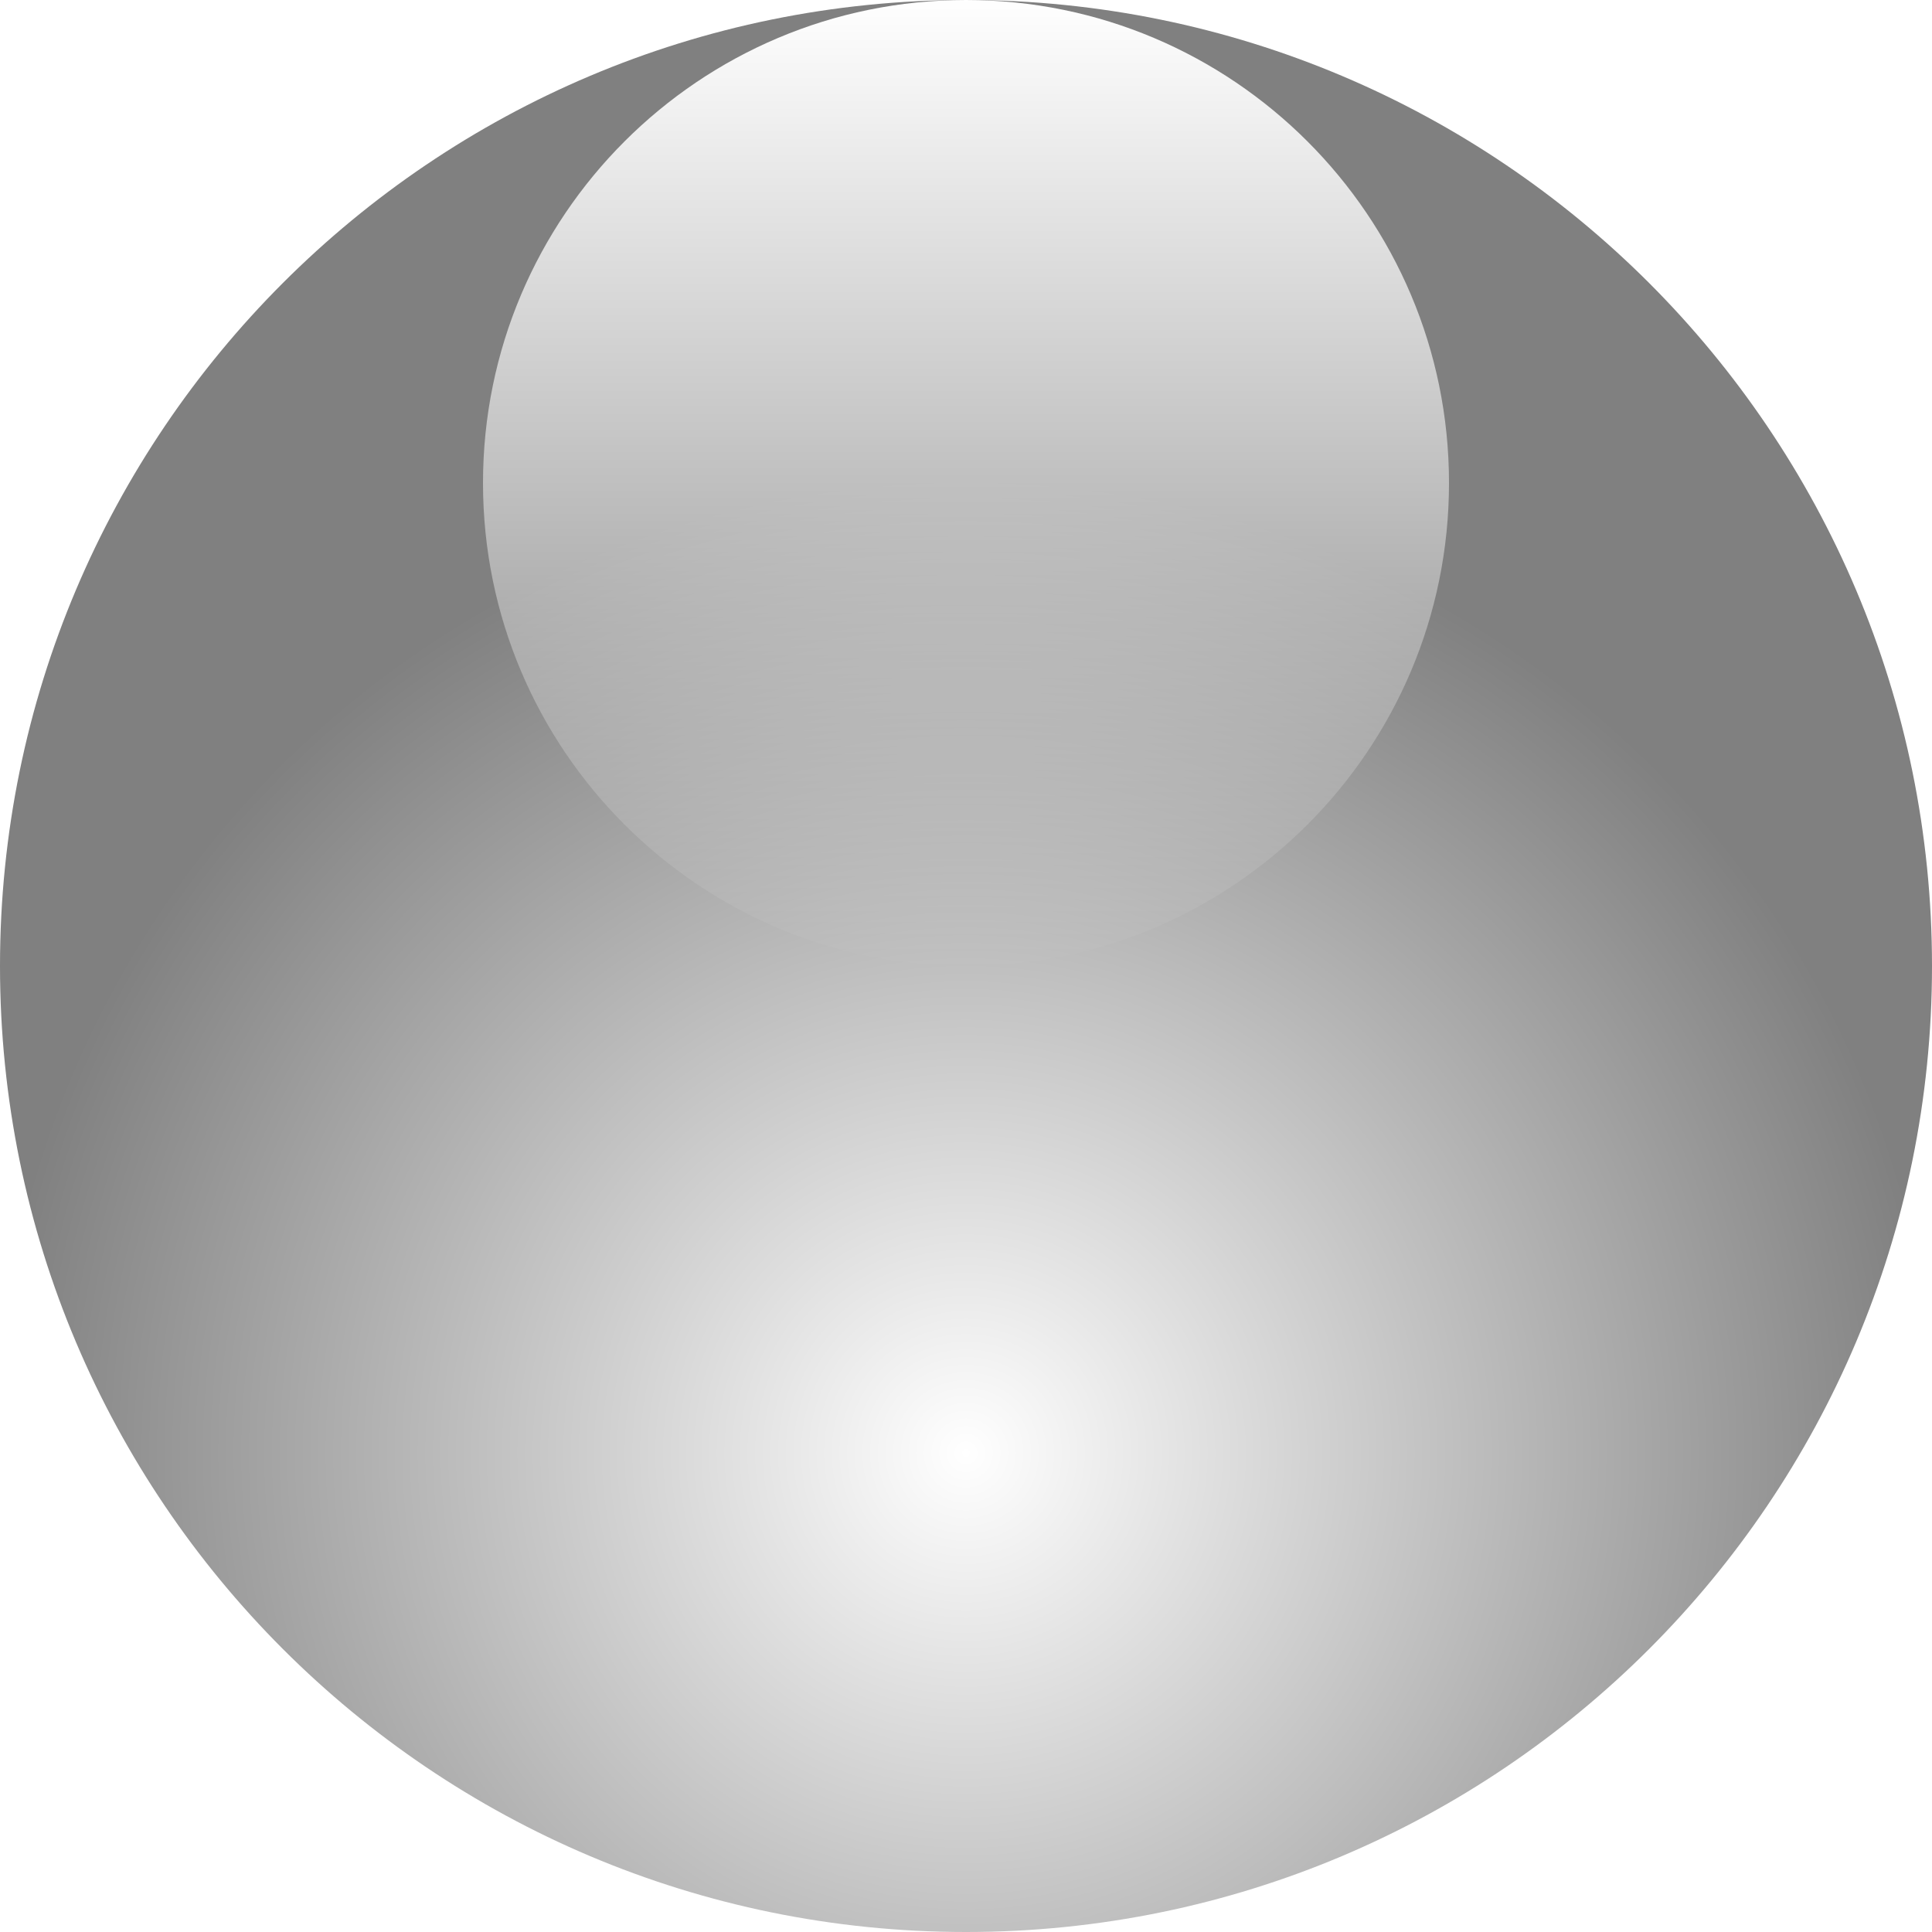
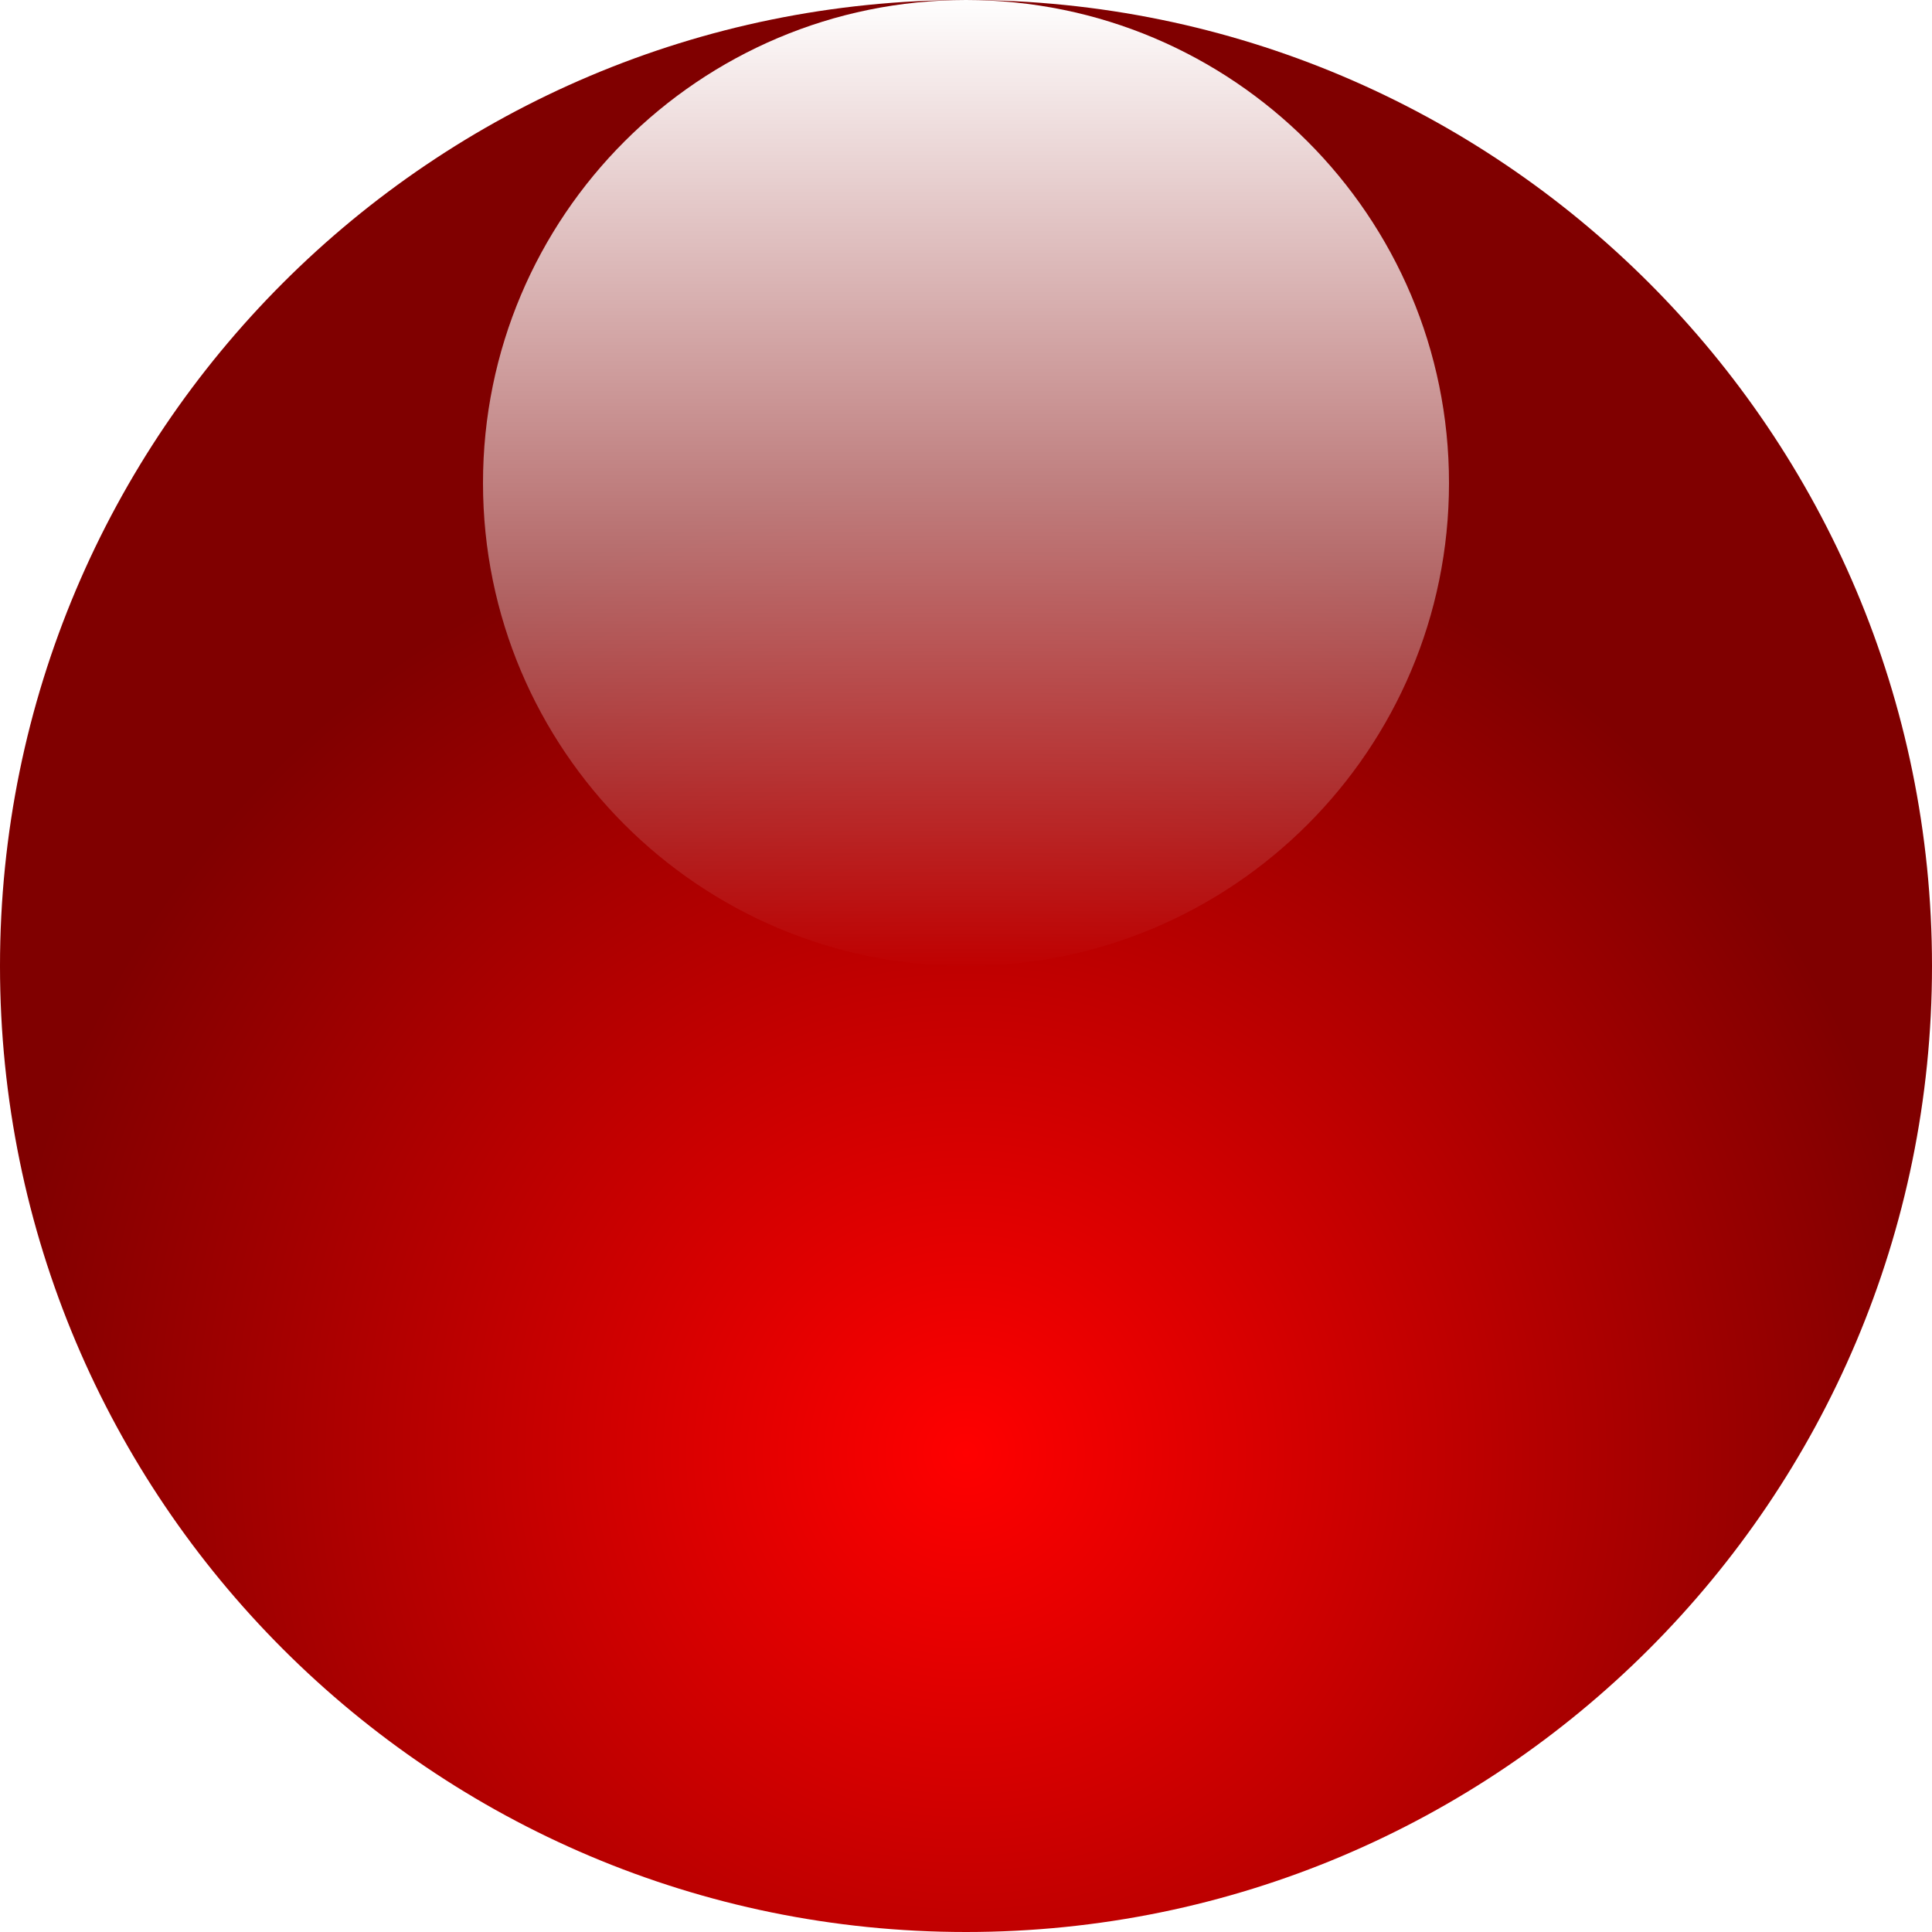
- <svg height="32" width="32">
-   <radialGradient cy="75%" id="gradient1">
-     <stop offset="0%" stop-color="#FFFFFF" />
-     <stop offset="100%" stop-color="#808080" />
-   </radialGradient>
-   <linearGradient id="gradient2" x1="50%" x2="50%" y1="0%" y2="100%">
-     <stop offset="0%" stop-color="#FFFFFF" />
-     <stop offset="100%" stop-color="#FFFFFF" stop-opacity="0" />
-   </linearGradient>
+ <svg xmlns="http://www.w3.org/2000/svg" height="32" width="32">
+   <defs>
+     <radialGradient cy="75%" id="gradient1">
+       <stop offset="0%" stop-color="#FF0000" />
+       <stop offset="100%" stop-color="#800000" />
+     </radialGradient>
+     <linearGradient id="gradient2" x1="50%" x2="50%" y1="0%" y2="100%">
+       <stop offset="0%" stop-color="#FFFFFF" />
+       <stop offset="100%" stop-color="#FFFFFF" stop-opacity="0" />
+     </linearGradient>
+   </defs>
  <circle cx="16" cy="16" fill="url(#gradient1)" r="16" />
  <circle cx="16" cy="8" fill="url(#gradient2)" r="8" />
</svg>
